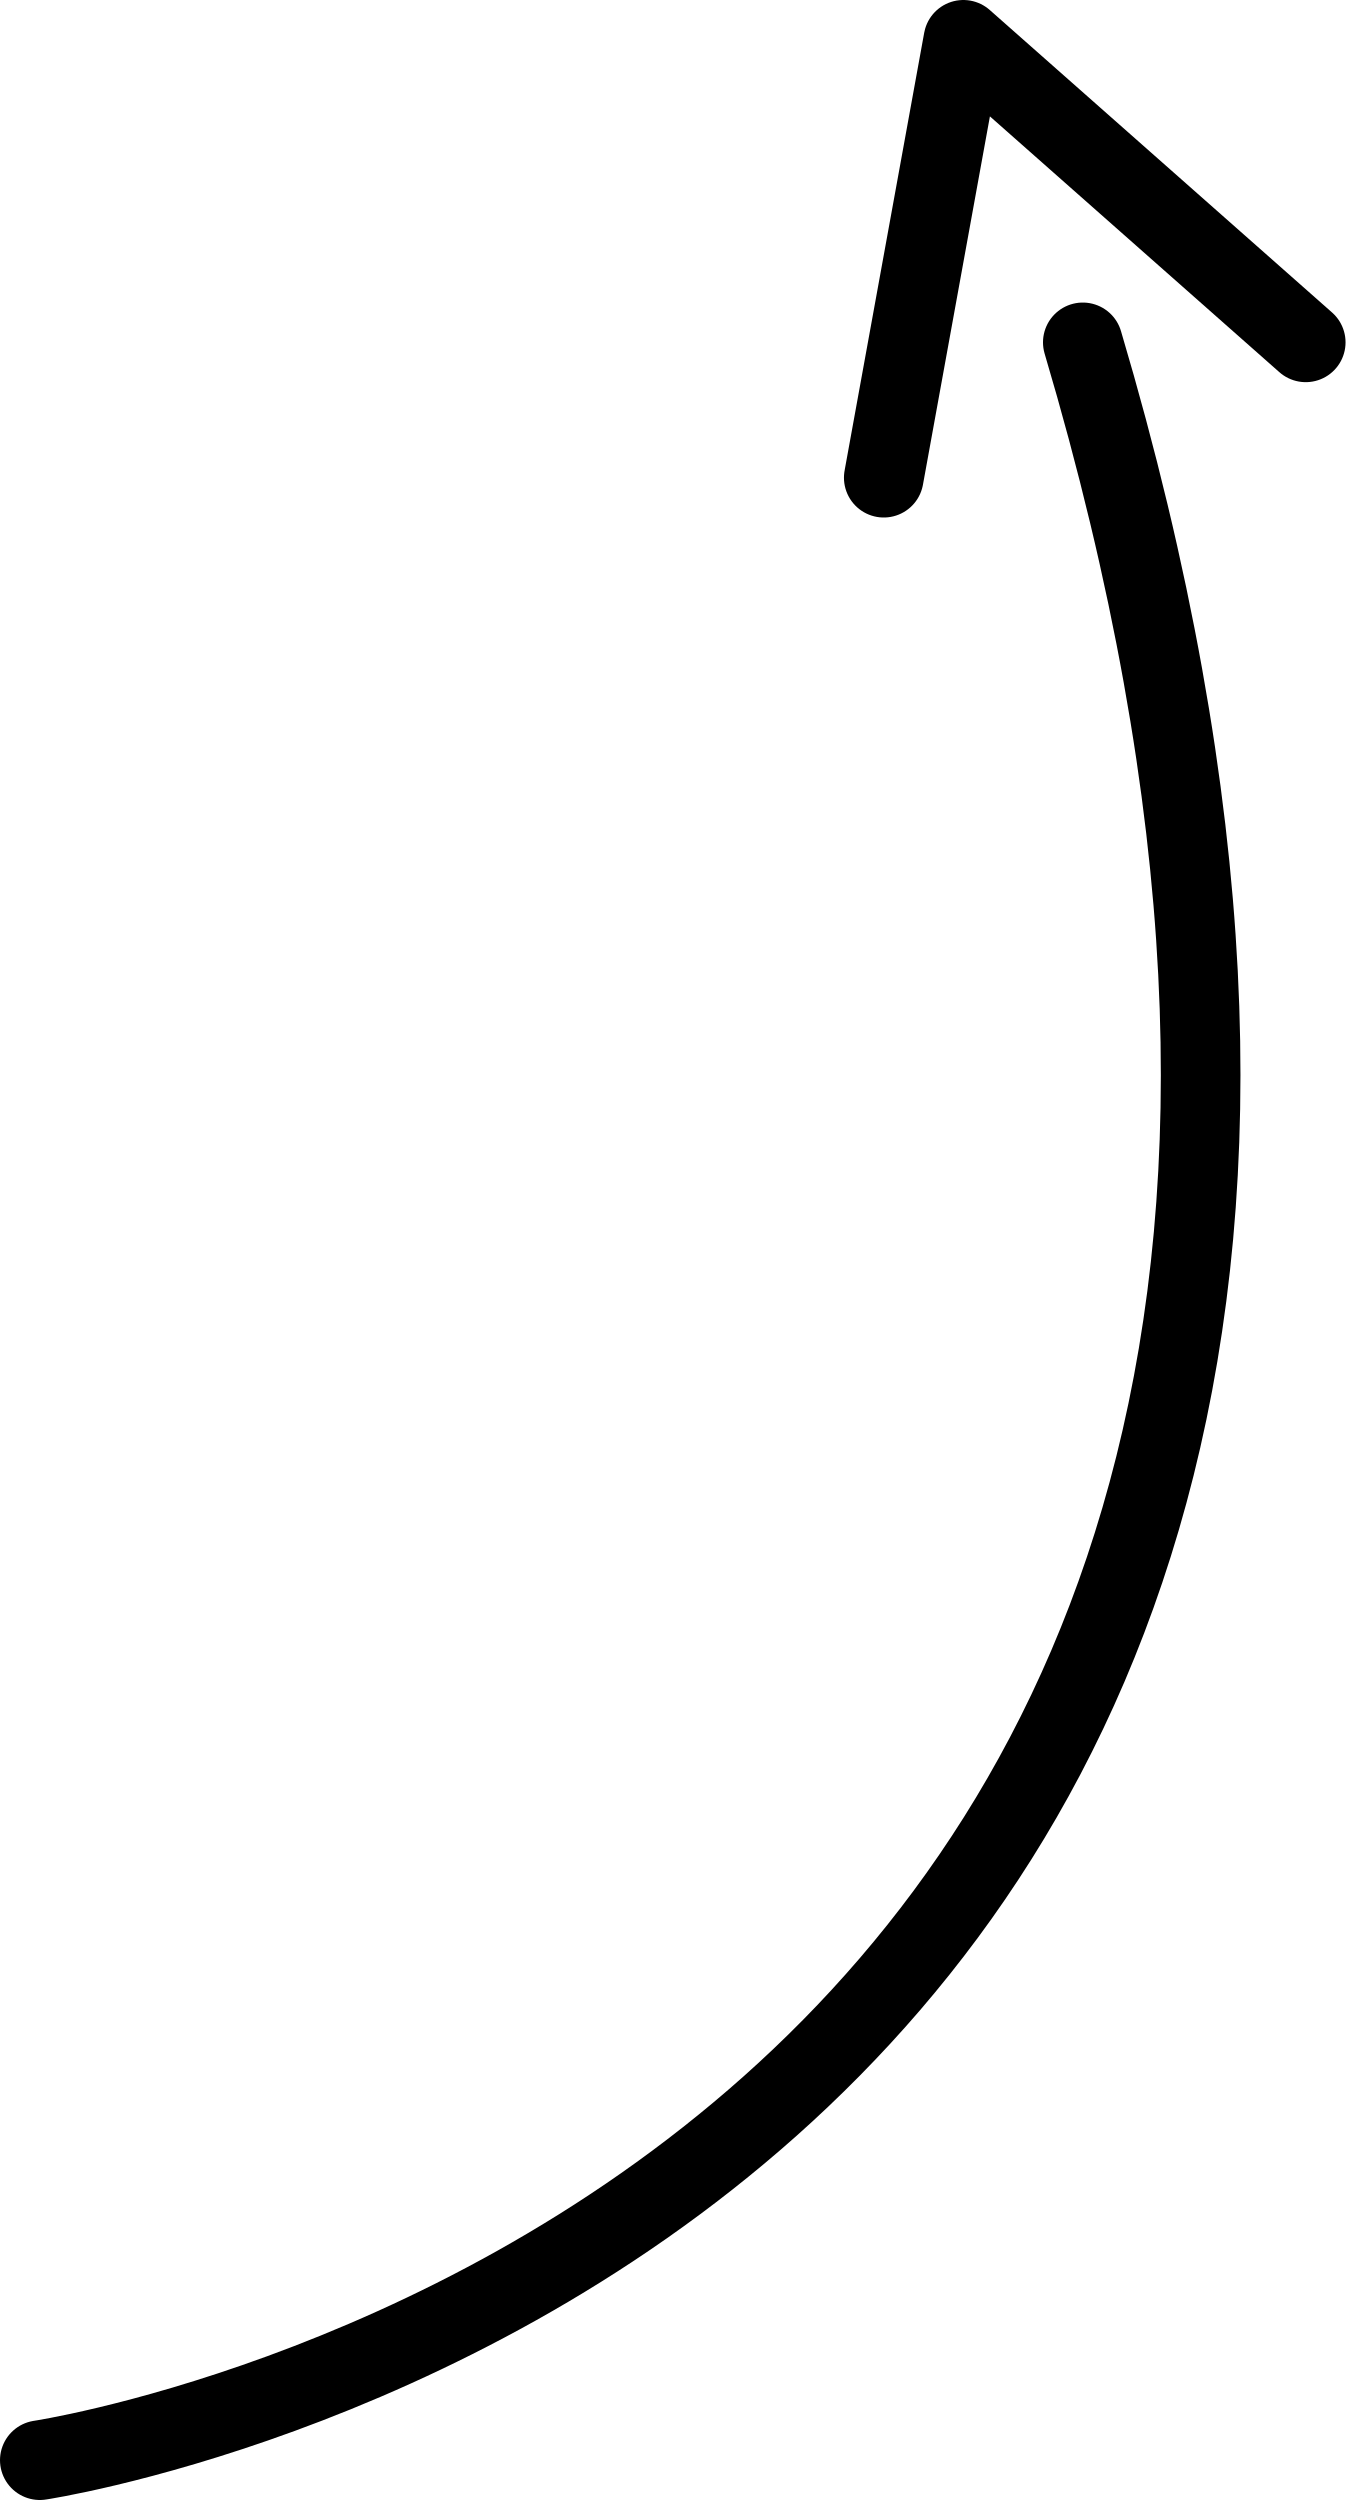
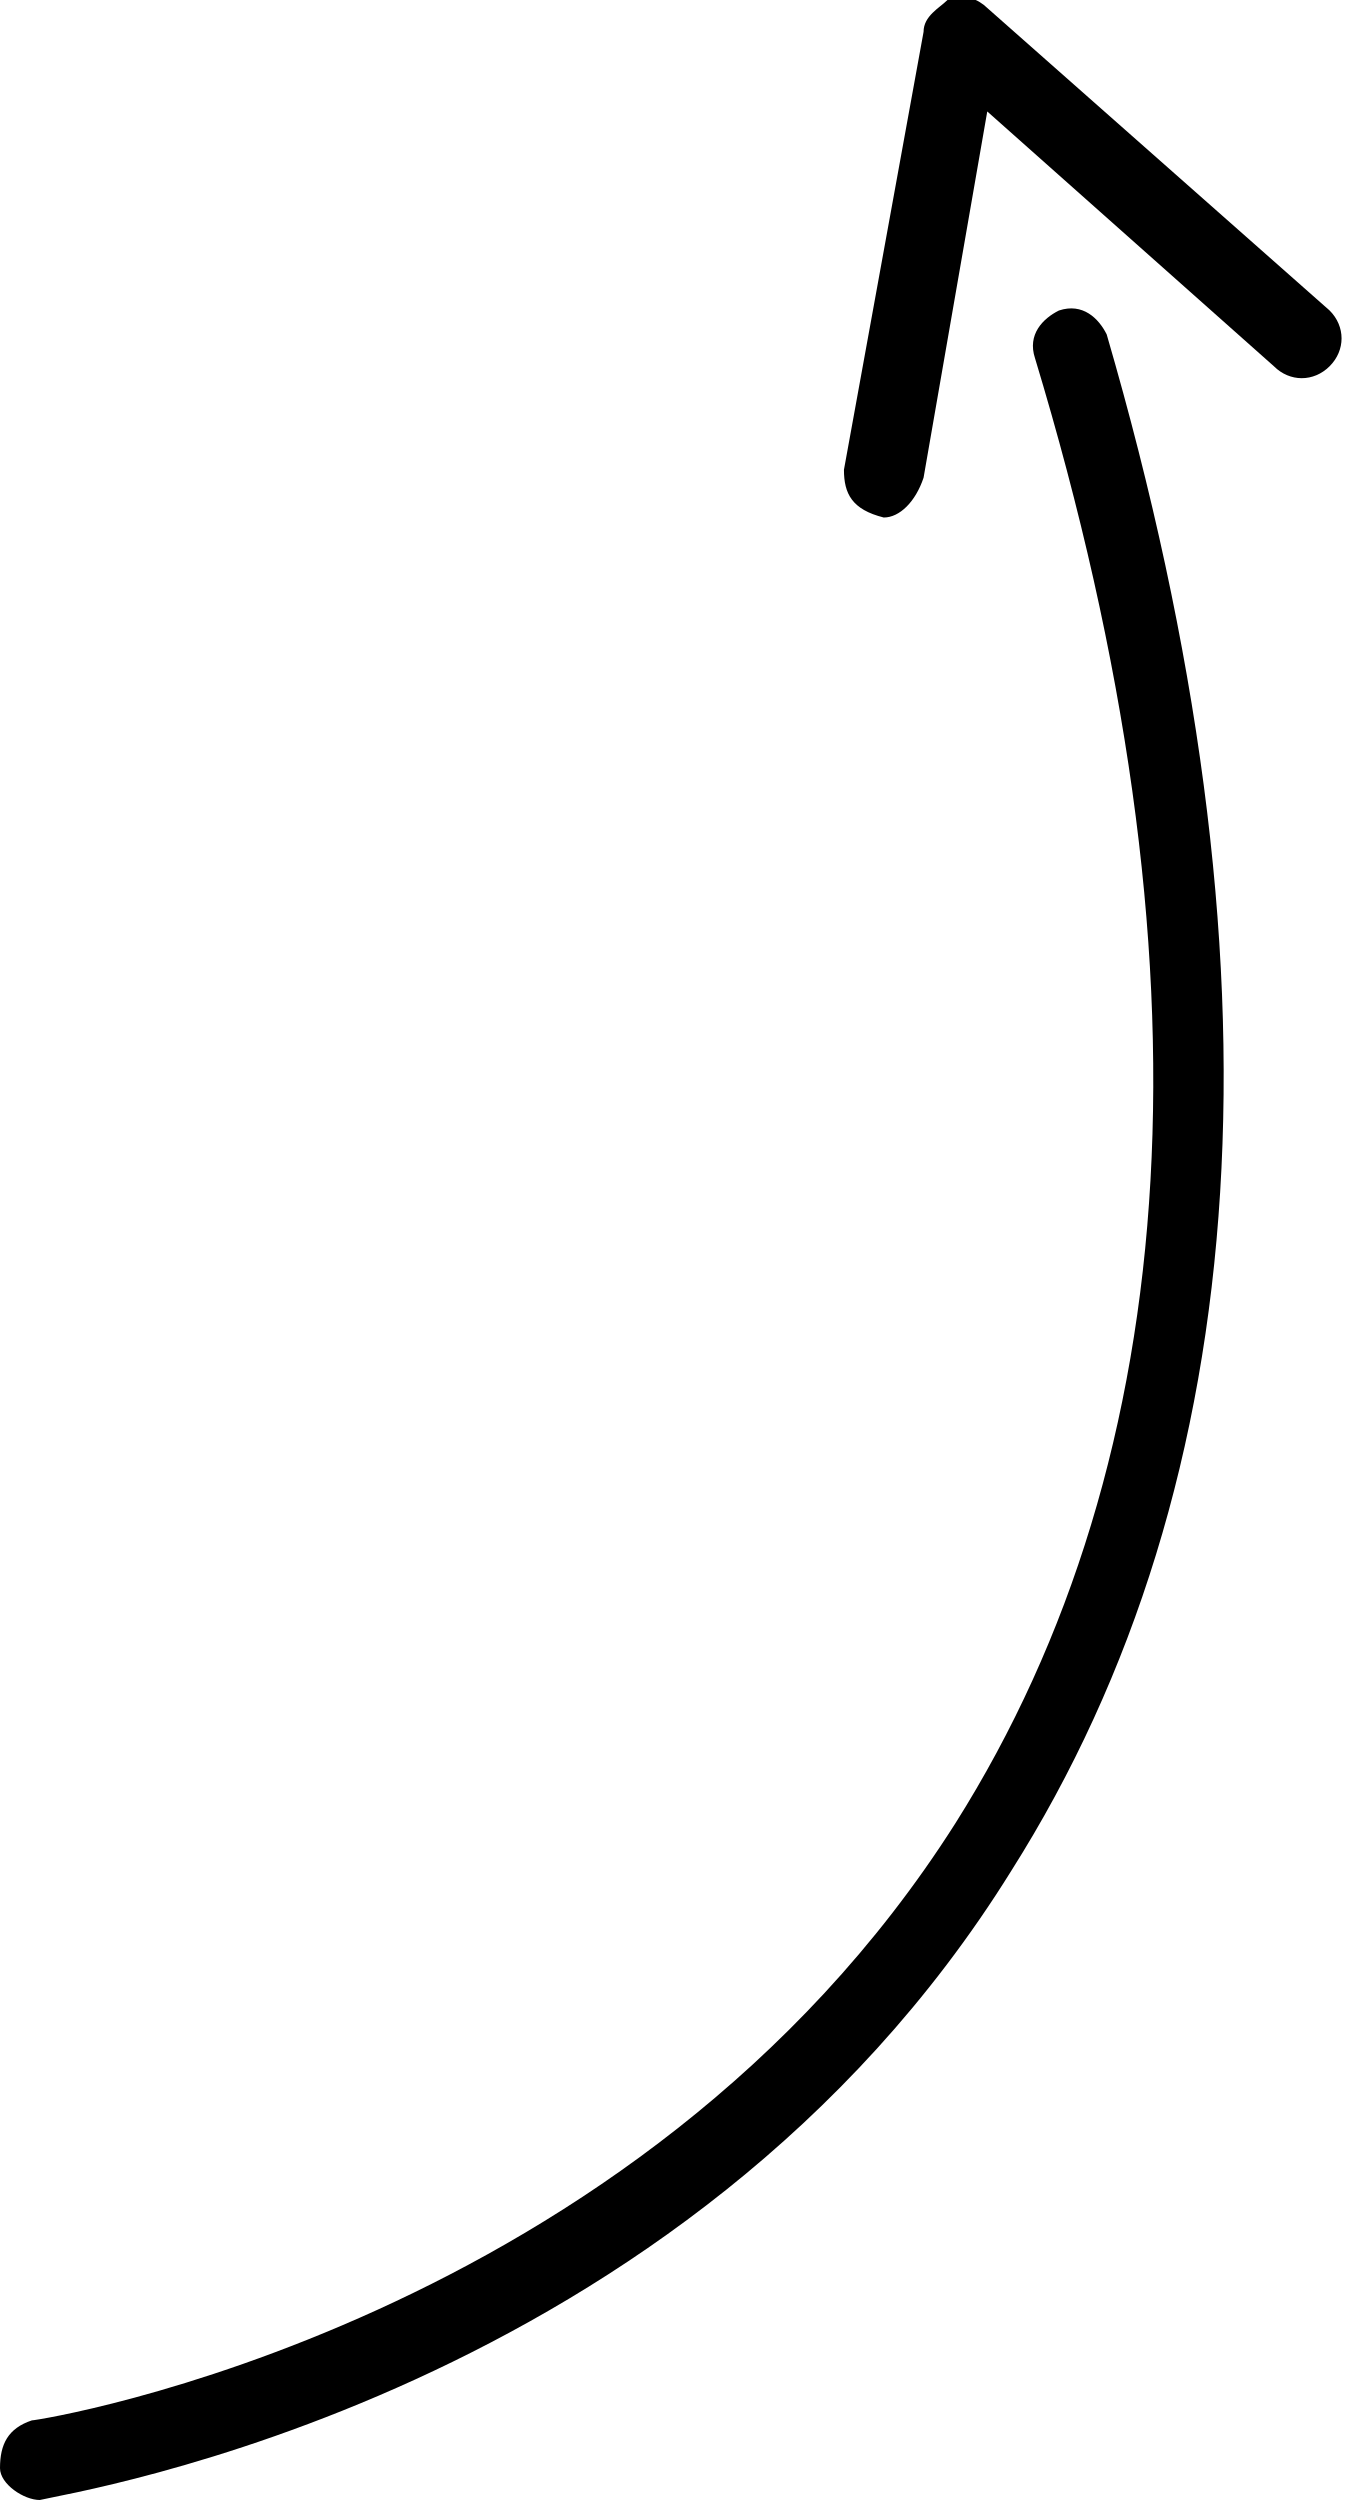
<svg xmlns="http://www.w3.org/2000/svg" version="1.1" id="Шар_1" x="0px" y="0px" viewBox="0 0 16.9 31.4" enable-background="new 0 0 16.9 31.4" xml:space="preserve">
-   <path fill="none" stroke="#000000" stroke-linecap="round" stroke-miterlimit="10" d="M0.5,30.9c0,0,20.1-3,13.1-26.6" />
-   <polyline fill="none" stroke="#000000" stroke-linecap="round" stroke-linejoin="round" stroke-miterlimit="10" points="11.1,6   12.1,0.5 16.4,4.3 " />
+   <path d="M0.5,31.4C0.3,31.4,0,31.2,0,31c0-0.3,0.1-0.5,0.4-0.6c0.1,0,7.6-1.2,11.6-7.5c2.9-4.6,3.3-10.8,1-18.4  c-0.1-0.3,0.1-0.5,0.3-0.6c0.3-0.1,0.5,0.1,0.6,0.3c2.3,7.9,1.9,14.4-1.2,19.3C8.6,30.1,0.9,31.3,0.5,31.4  C0.5,31.4,0.5,31.4,0.5,31.4z" />
+   <path d="M11.1,6.5C11.1,6.5,11,6.5,11.1,6.5c-0.4-0.1-0.5-0.3-0.5-0.6l1-5.5c0-0.2,0.2-0.3,0.3-0.4c0.2-0.1,0.4,0,0.5,0.1l4.3,3.8  c0.2,0.2,0.2,0.5,0,0.7c-0.2,0.2-0.5,0.2-0.7,0l-3.6-3.2l-0.8,4.6C11.5,6.3,11.3,6.5,11.1,6.5z" />
</svg>
